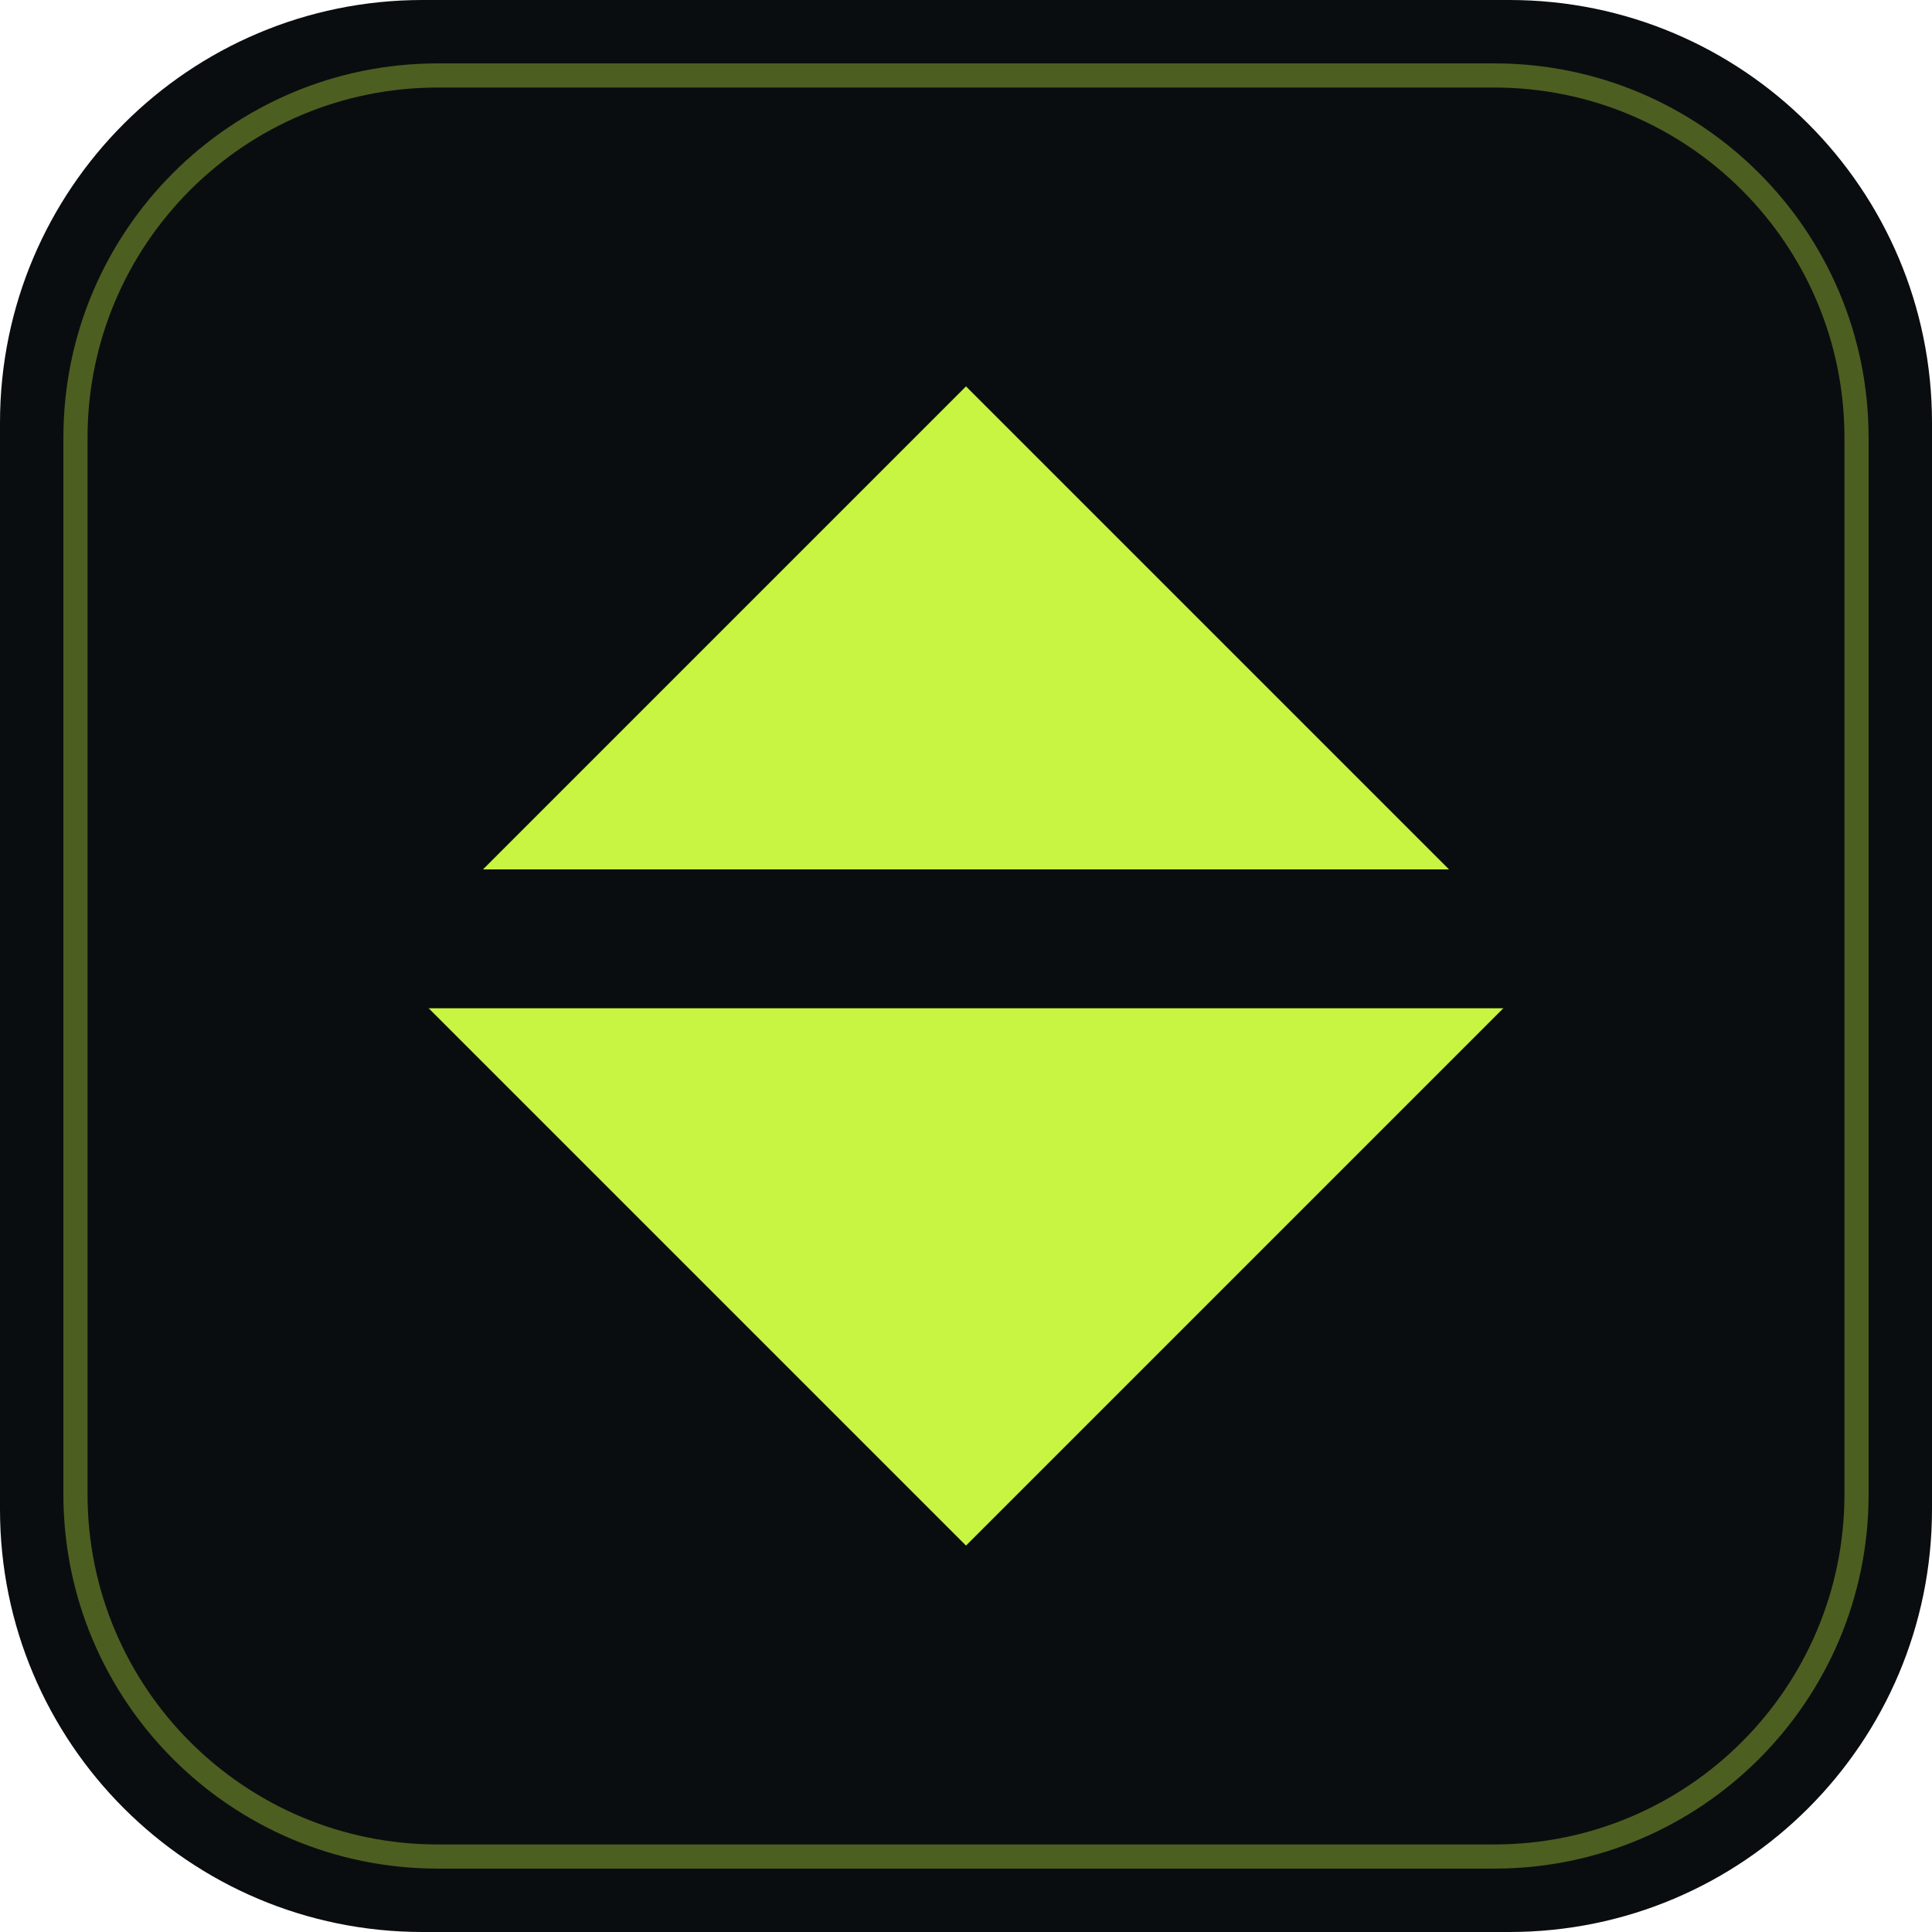
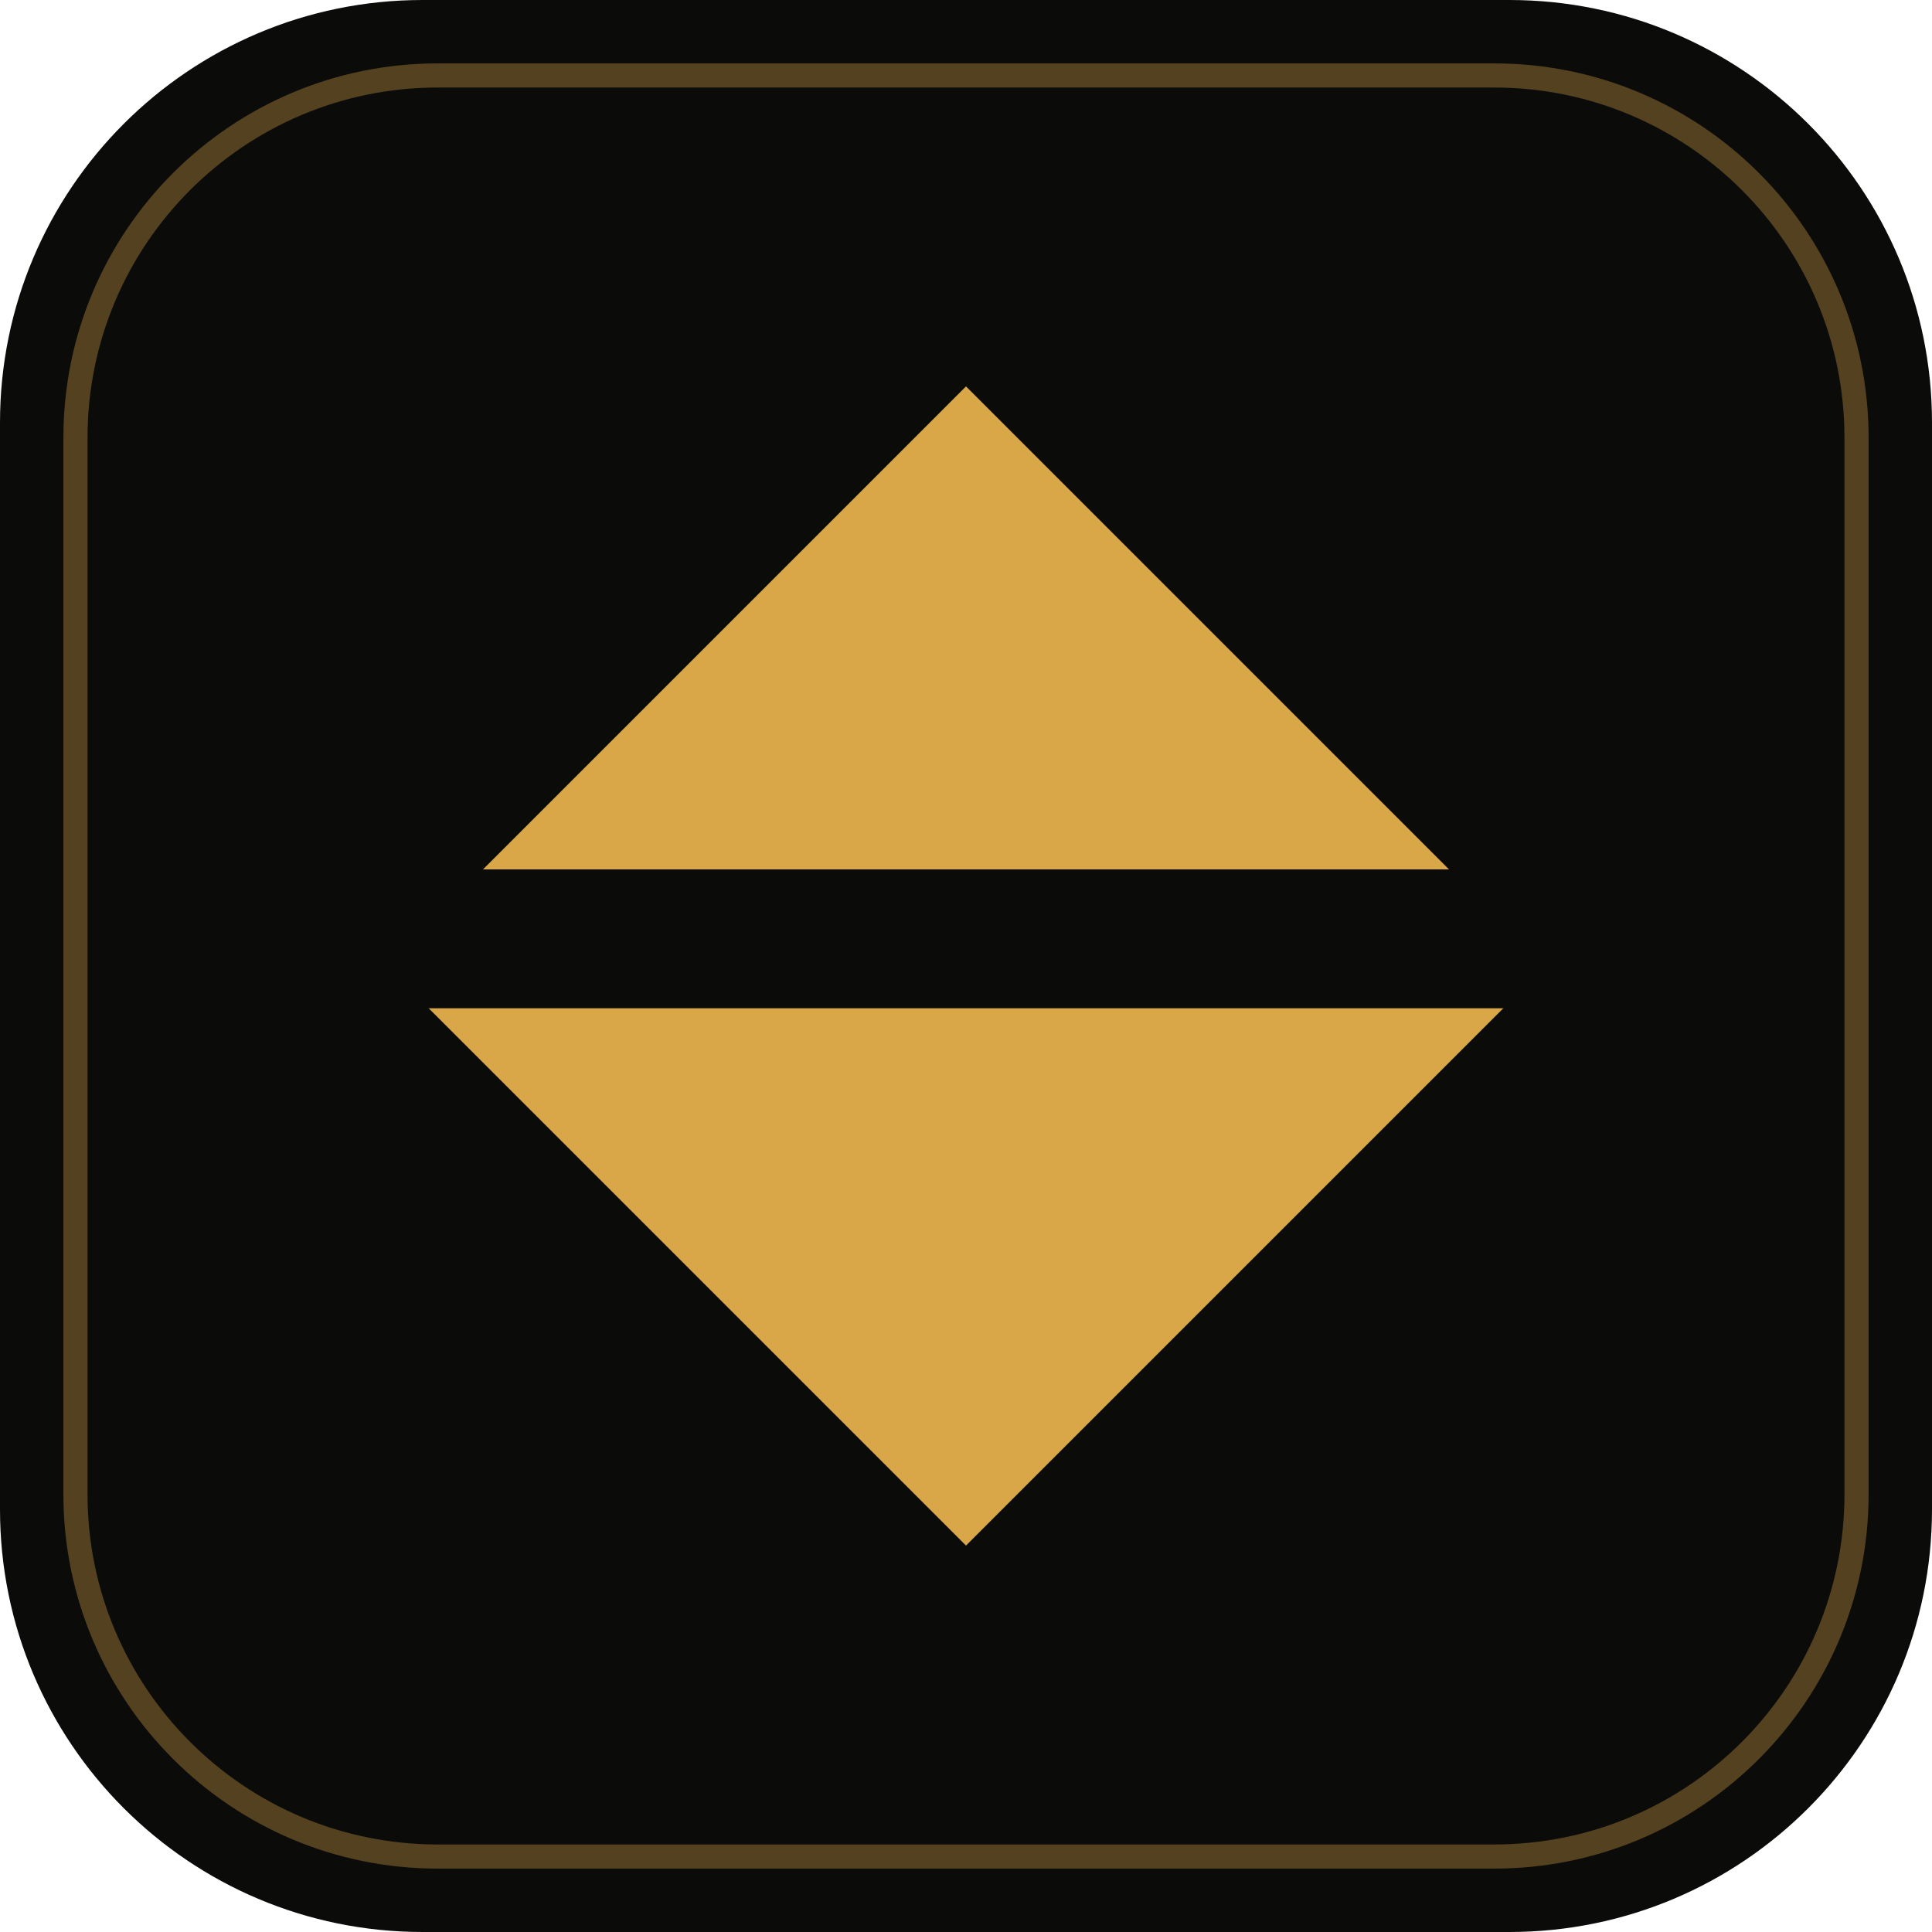
<svg xmlns="http://www.w3.org/2000/svg" viewBox="0 0 64 64">
-   <rect x="0" y="0" width="64" height="64" rx="14" fill="#0A0D0F" />
-   <rect x="2.5" y="2.5" width="59" height="59" rx="12" fill="none" stroke="#C8F542" stroke-opacity="0.35" stroke-width="0.8" />
-   <path d="M32 12.8 L51.2 32 L32 51.2 L12.8 32 Z" fill="#C8F542" />
-   <rect x="12" y="28.8" width="40" height="4.6" fill="#0A0D0F" />
+   <rect x="0" y="0" width="64" height="64" rx="14" fill="#0B0B0A" />
+   <rect x="2.5" y="2.5" width="59" height="59" rx="12" fill="none" stroke="#D9A648" stroke-opacity="0.35" stroke-width="0.8" />
+   <path d="M32 12.8 L51.2 32 L32 51.2 L12.8 32 Z" fill="#D9A648" />
+   <rect x="12" y="28.8" width="40" height="4.6" fill="#0B0B0A" />
</svg>
